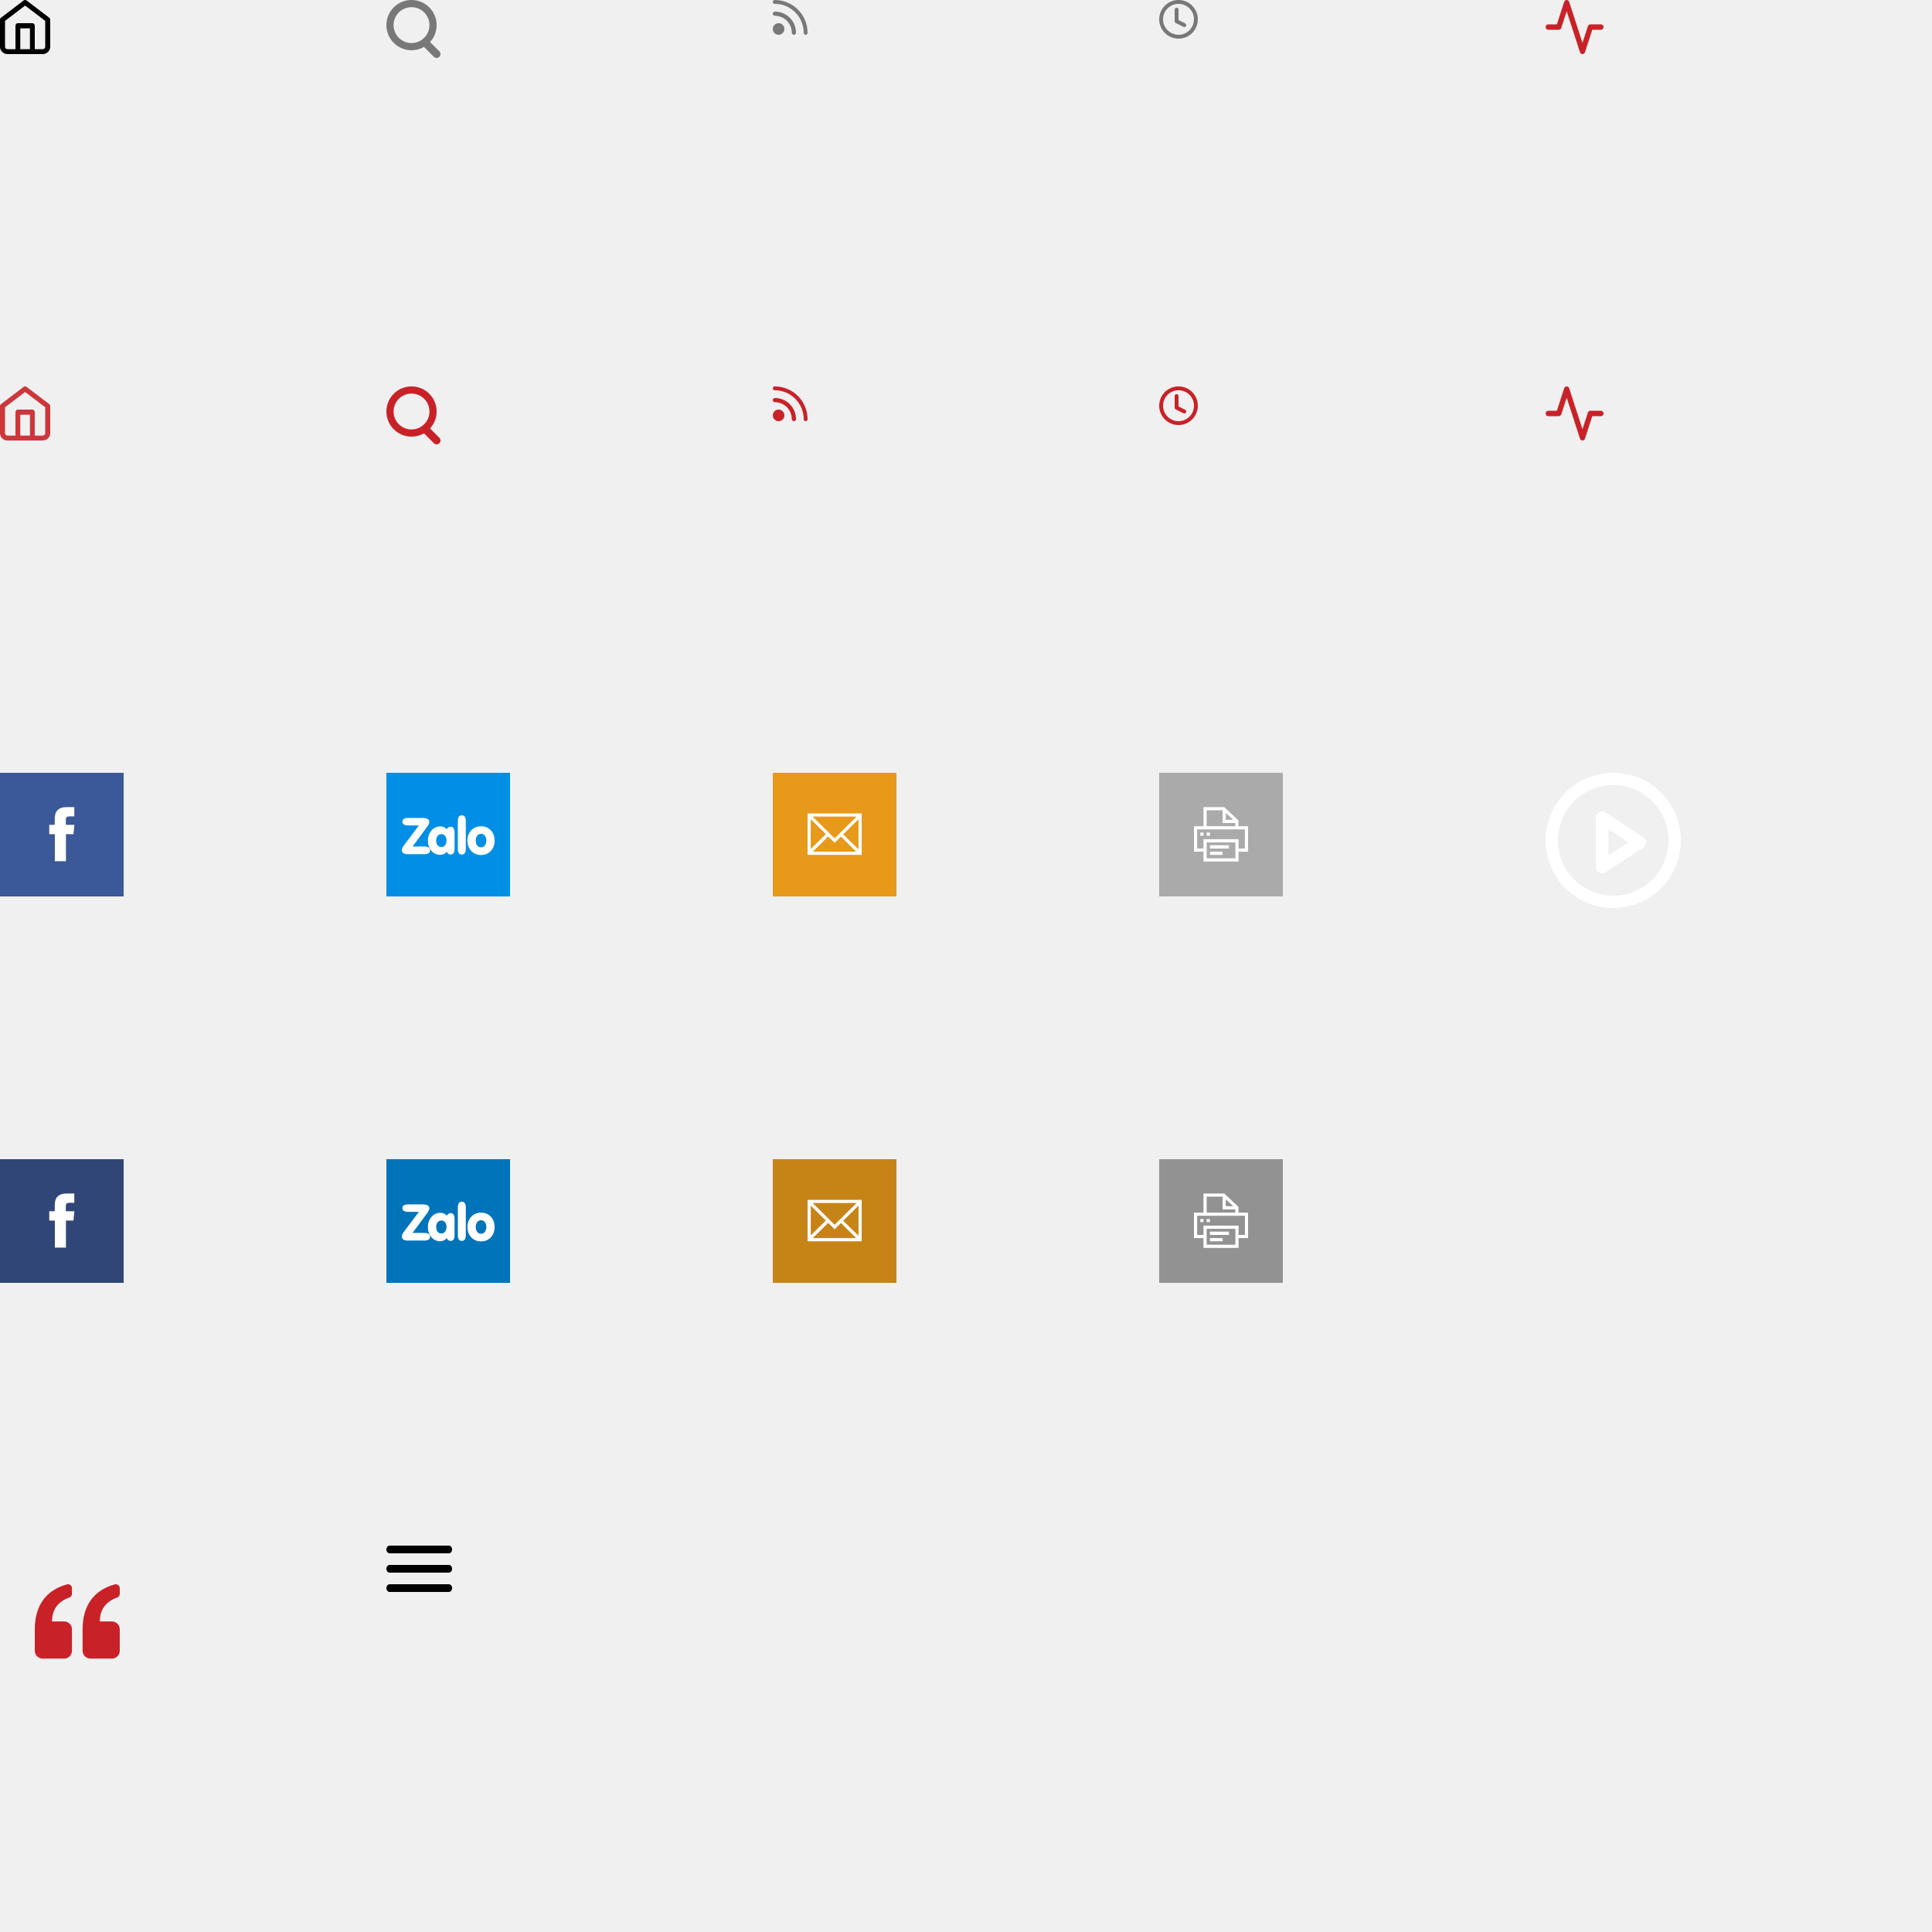
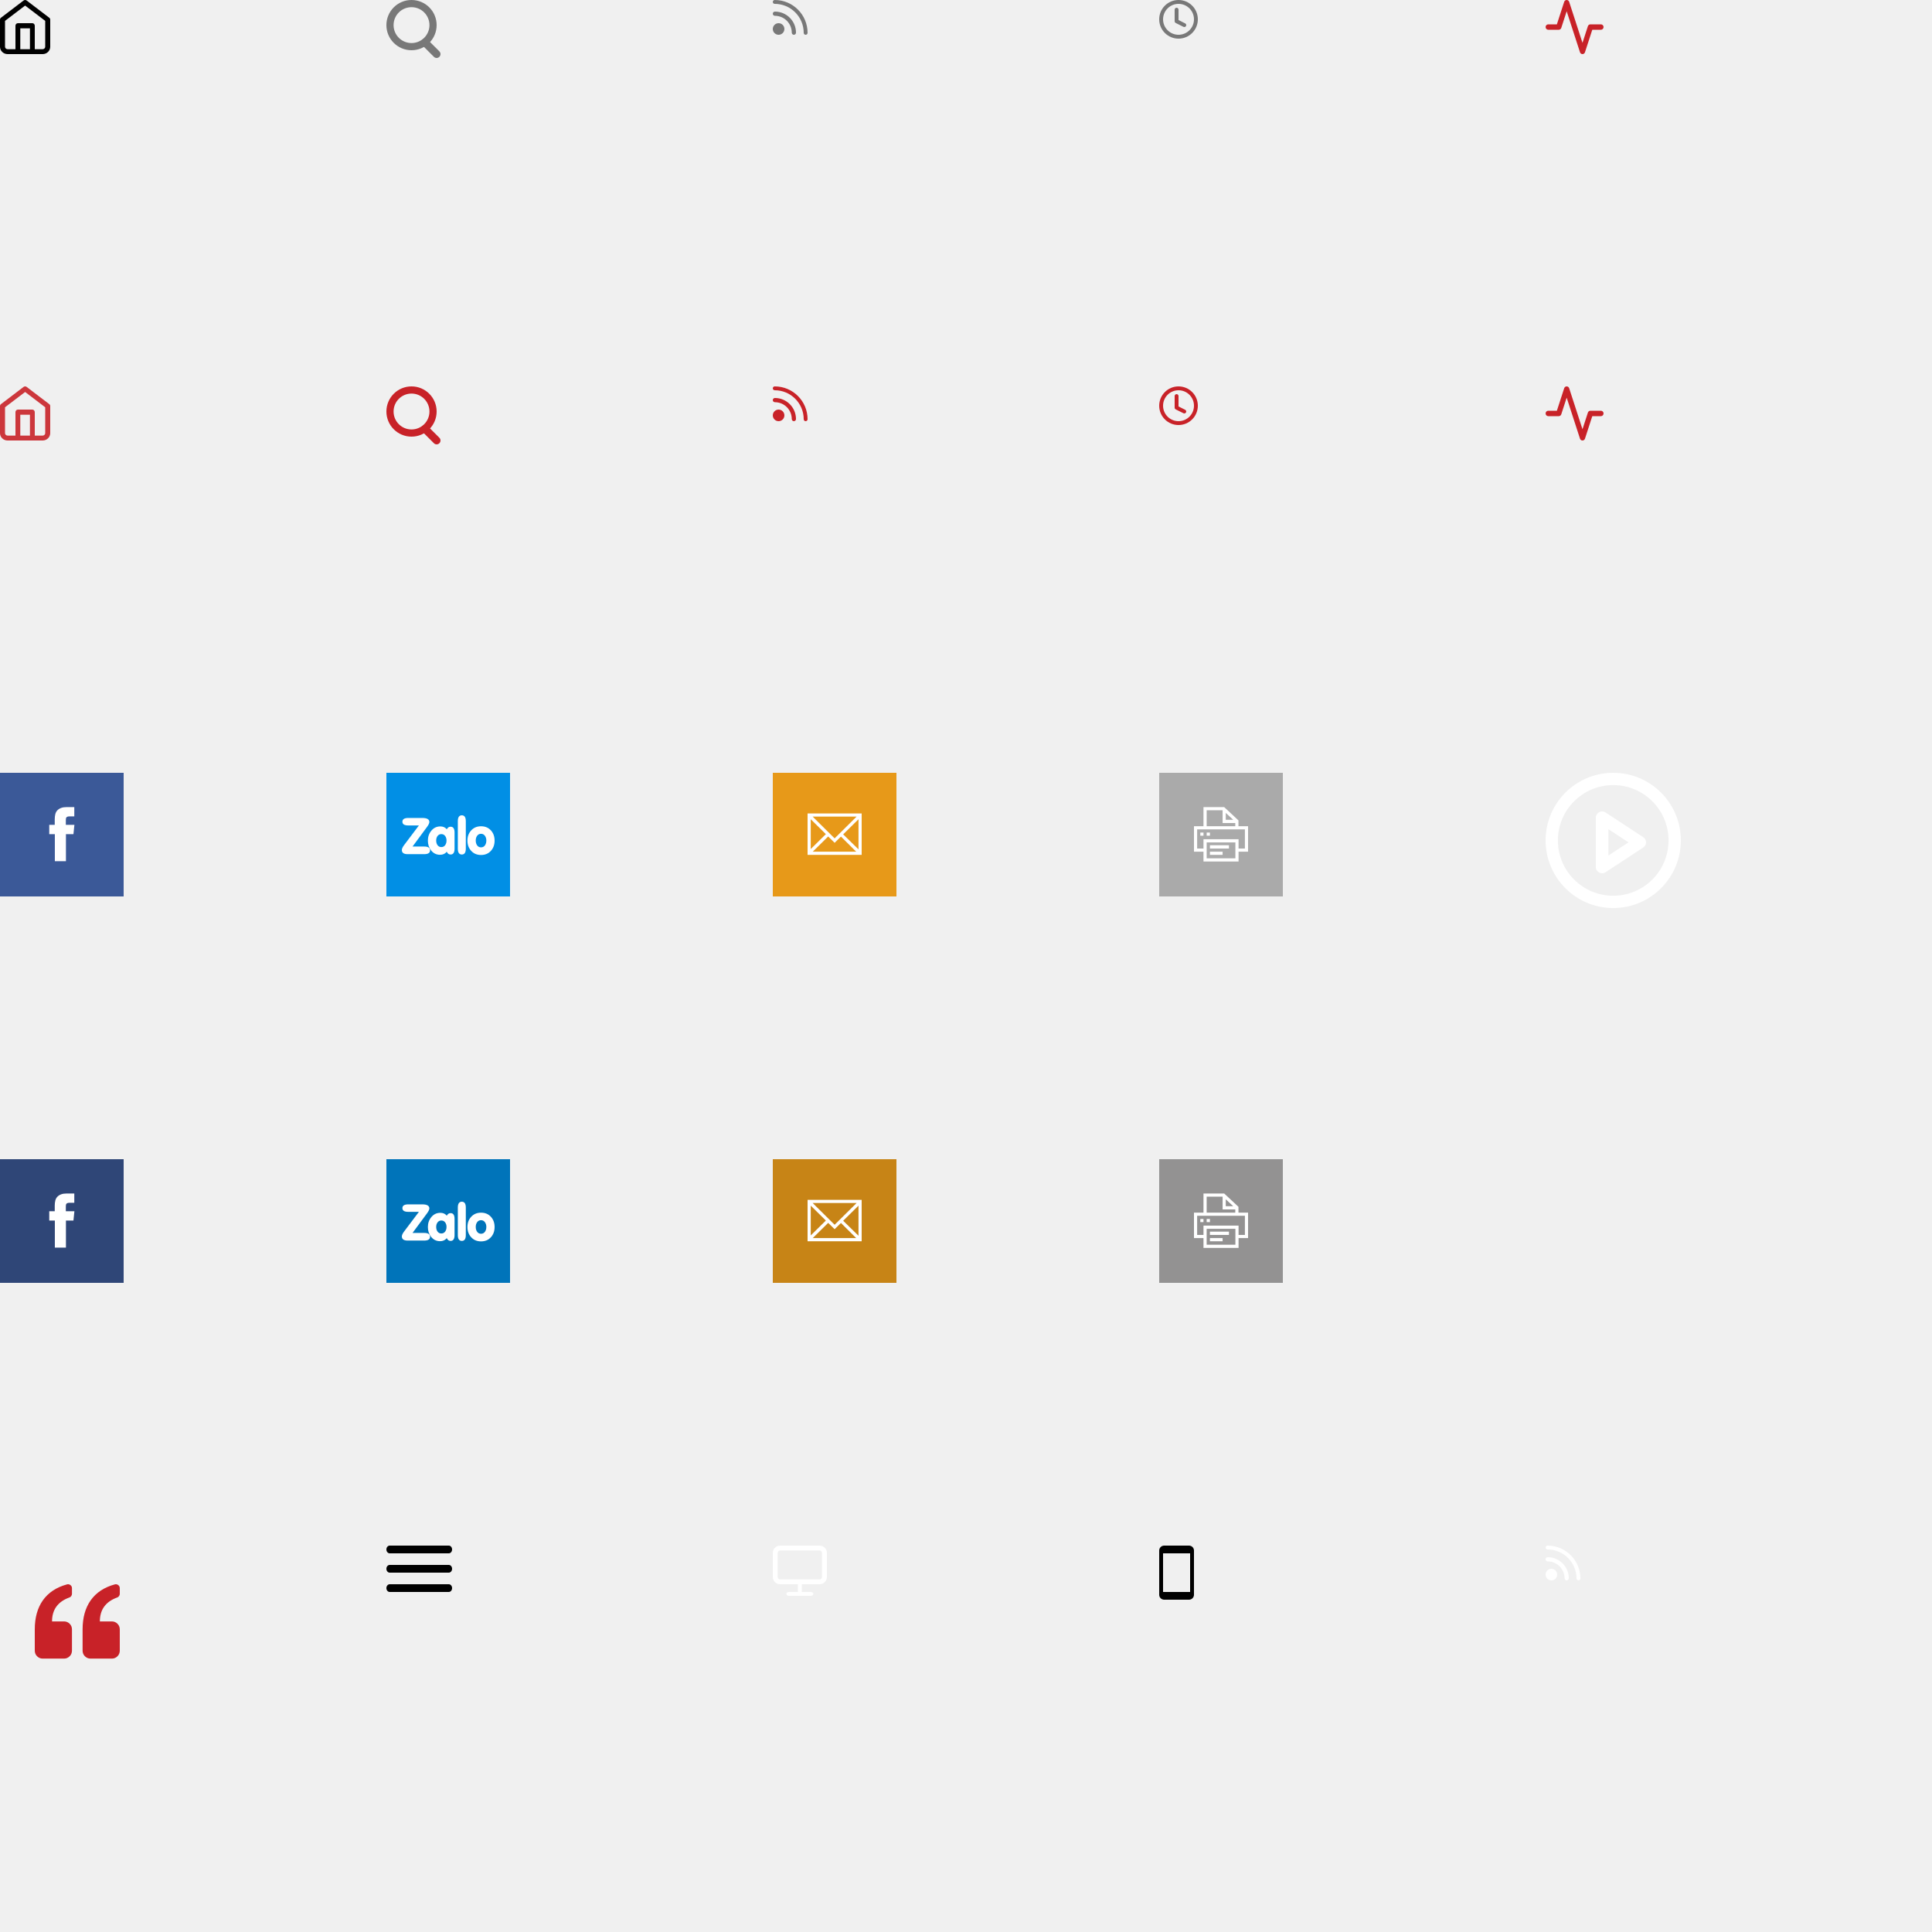
<svg xmlns="http://www.w3.org/2000/svg" width="500px" height="500px" viewBox="0 0 500 500" version="1.1">
  <defs />
  <g id="sprites" stroke="none" stroke-width="1" fill="none" fill-rule="evenodd">
    <g id="home" fill="#000000" fill-rule="nonzero">
      <path d="M1.3,5.402 L1.3,12.091 C1.3,12.442 1.591,12.727 1.95,12.727 L11.05,12.727 C11.409,12.727 11.7,12.442 11.7,12.091 L11.7,5.402 L6.5,1.443 L1.3,5.402 Z M0.251,4.589 L6.101,0.134 C6.336,-0.045 6.664,-0.045 6.899,0.134 L12.749,4.589 C12.907,4.709 13,4.895 13,5.091 L13,12.091 C13,13.145 12.127,14 11.05,14 L1.95,14 C0.873,14 0,13.145 0,12.091 L0,5.091 C0,4.895 0.093,4.709 0.251,4.589 Z" id="Shape" />
      <path d="M5.25,7.333 L5.25,13.333 C5.25,13.702 4.97,14 4.625,14 C4.28,14 4,13.702 4,13.333 L4,6.667 C4,6.298 4.28,6 4.625,6 L8.375,6 C8.72,6 9,6.298 9,6.667 L9,13.333 C9,13.702 8.72,14 8.375,14 C8.03,14 7.75,13.702 7.75,13.333 L7.75,7.333 L5.25,7.333 Z" id="Shape" />
    </g>
    <g id="search" opacity="0.5" transform="translate(100, 0)" fill="#000000" fill-rule="nonzero">
      <path d="M6.5,13 C2.91,13 0,10.09 0,6.5 C0,2.91 2.91,0 6.5,0 C10.09,0 13,2.91 13,6.5 C13,10.09 10.09,13 6.5,13 Z M6.5,11.143 C9.064,11.143 11.143,9.064 11.143,6.5 C11.143,3.936 9.064,1.857 6.5,1.857 C3.936,1.857 1.857,3.936 1.857,6.5 C1.857,9.064 3.936,11.143 6.5,11.143 Z" id="Oval" />
      <path d="M13.707,13.293 C14.098,13.683 14.098,14.317 13.707,14.707 C13.317,15.098 12.683,15.098 12.293,14.707 L9.293,11.707 C8.902,11.317 8.902,10.683 9.293,10.293 C9.683,9.902 10.317,9.902 10.707,10.293 L13.707,13.293 Z" id="Shape" />
    </g>
    <rect id="Rectangle-10" fill="#3B5998" x="0" y="200" width="32" height="32" />
    <path d="M19.254,213.469 L19.008,215.875 L17.066,215.875 L17.066,222.875 L14.195,222.875 L14.195,215.875 L12.746,215.875 L12.746,213.469 L14.168,213.469 L14.168,212.02 C14.168,211.527 14.218,211.085 14.318,210.693 C14.419,210.301 14.596,209.973 14.852,209.709 C15.107,209.445 15.43,209.24 15.822,209.094 C16.214,208.948 16.702,208.875 17.285,208.875 L19.227,208.875 L19.227,211.281 L18.023,211.281 C17.786,211.281 17.604,211.304 17.477,211.35 C17.349,211.395 17.253,211.459 17.189,211.541 C17.126,211.623 17.085,211.723 17.066,211.842 C17.048,211.96 17.039,212.102 17.039,212.266 L17.039,213.469 L19.254,213.469 Z" id="" fill="#FFFFFF" />
    <g id="Group" transform="translate(100, 200)">
      <rect id="Rectangle-9" fill="#018FE5" x="0" y="0" width="32" height="32" />
      <path d="M11.297,20.066 C11.297,20.727 10.793,21.057 9.785,21.057 L5.499,21.057 C4.5,21.057 4,20.701 4,19.989 C4,19.65 4.197,19.219 4.592,18.696 L8.414,13.625 L5.66,13.625 C4.648,13.625 4.142,13.304 4.142,12.66 C4.142,12.012 4.648,11.689 5.66,11.689 L9.283,11.689 C10.505,11.689 11.117,12.036 11.117,12.731 C11.117,13.04 10.909,13.475 10.493,14.037 L6.767,19.082 L9.785,19.082 C10.793,19.082 11.297,19.41 11.297,20.066 Z M15.625,20.427 C15.196,20.954 14.617,21.218 13.888,21.218 C12.935,21.218 12.159,20.836 11.558,20.073 C11.009,19.369 10.735,18.529 10.735,17.55 C10.735,16.568 11.024,15.723 11.603,15.015 C12.221,14.256 13.008,13.876 13.965,13.876 C14.664,13.876 15.217,14.123 15.625,14.616 C15.865,14.174 16.195,13.954 16.616,13.954 C17.298,13.954 17.639,14.455 17.639,15.459 L17.639,19.635 C17.639,20.643 17.298,21.147 16.616,21.147 C16.17,21.147 15.839,20.907 15.625,20.427 Z M12.884,17.525 C12.884,17.984 12.989,18.37 13.199,18.683 C13.444,19.043 13.787,19.223 14.229,19.223 C14.662,19.223 15.001,19.041 15.245,18.677 C15.455,18.359 15.561,17.975 15.561,17.525 C15.561,17.083 15.451,16.705 15.232,16.392 C14.988,16.04 14.653,15.865 14.229,15.865 C13.795,15.865 13.456,16.038 13.212,16.386 C12.993,16.695 12.884,17.074 12.884,17.525 Z M18.486,12.519 C18.486,11.506 18.833,11 19.528,11 C20.21,11 20.551,11.506 20.551,12.519 L20.551,19.635 C20.551,20.643 20.21,21.147 19.528,21.147 C18.833,21.147 18.486,20.643 18.486,19.635 L18.486,12.519 Z M23.123,17.525 C23.123,18.001 23.23,18.402 23.444,18.728 C23.689,19.106 24.038,19.294 24.493,19.294 C24.944,19.294 25.293,19.106 25.542,18.728 C25.756,18.402 25.864,18.001 25.864,17.525 C25.864,17.066 25.752,16.673 25.529,16.347 C25.276,15.974 24.931,15.787 24.493,15.787 C24.047,15.787 23.7,15.972 23.451,16.341 C23.232,16.667 23.123,17.061 23.123,17.525 Z M20.973,17.55 C20.973,16.491 21.293,15.614 21.932,14.919 C22.588,14.198 23.442,13.838 24.493,13.838 C25.548,13.838 26.402,14.196 27.054,14.912 C27.685,15.607 28,16.487 28,17.55 C28,18.614 27.685,19.494 27.054,20.189 C26.402,20.909 25.548,21.27 24.493,21.27 C23.442,21.27 22.588,20.909 21.932,20.189 C21.293,19.489 20.973,18.61 20.973,17.55 Z" id="Zalo" fill="#FFFFFF" />
    </g>
    <rect id="Rectangle-6" fill="#E79919" x="200" y="200" width="32" height="32" />
    <path d="M209,210.516 L223,210.516 L223,221.234 L209,221.234 L209,210.516 Z M216,216.969 L221.688,211.336 L210.312,211.336 L216,216.969 Z M213.73,215.875 L209.82,212.02 L209.82,219.73 L213.73,215.875 Z M214.332,216.477 L210.34,220.414 L221.578,220.414 L217.641,216.504 L216,218.117 L214.332,216.477 Z M218.215,215.93 L222.18,219.812 L222.18,212.02 L218.215,215.93 Z" id="" fill="#FFFFFF" />
    <rect id="Rectangle-4" fill="#AAAAAA" x="300" y="200" width="32" height="32" />
    <path d="M323,213.824 L323,220.414 L320.539,220.414 L320.539,222.957 L311.461,222.957 L311.461,220.414 L309,220.414 L309,213.824 L311.461,213.824 L311.461,208.875 L316.82,208.875 L320.512,212.32 L320.512,213.824 L323,213.824 Z M317.23,210.379 L317.23,212.156 L319.145,212.156 L317.23,210.379 Z M312.281,209.695 L312.281,213.824 L319.691,213.824 L319.691,213.004 L316.41,213.004 L316.41,209.695 L312.281,209.695 Z M319.719,222.137 L319.719,218.008 L312.281,218.008 L312.281,222.137 L319.719,222.137 Z M322.18,219.594 L322.18,214.645 L309.82,214.645 L309.82,219.594 L311.461,219.594 L311.461,217.188 L320.539,217.188 L320.539,219.594 L322.18,219.594 Z M318.051,218.746 L318.051,219.594 L313.129,219.594 L313.129,218.746 L318.051,218.746 Z M316.41,220.414 L316.41,221.234 L313.129,221.234 L313.129,220.414 L316.41,220.414 Z M311.461,215.465 L311.461,216.285 L310.641,216.285 L310.641,215.465 L311.461,215.465 Z M313.129,215.465 L313.129,216.285 L312.281,216.285 L312.281,215.465 L313.129,215.465 Z" id="" fill="#FFFFFF" />
    <rect id="Rectangle-10-Copy" fill="#2F4677" x="0" y="300" width="32" height="32" />
    <path d="M19.254,313.469 L19.008,315.875 L17.066,315.875 L17.066,322.875 L14.195,322.875 L14.195,315.875 L12.746,315.875 L12.746,313.469 L14.168,313.469 L14.168,312.02 C14.168,311.527 14.218,311.085 14.318,310.693 C14.419,310.301 14.596,309.973 14.852,309.709 C15.107,309.445 15.43,309.24 15.822,309.094 C16.214,308.948 16.702,308.875 17.285,308.875 L19.227,308.875 L19.227,311.281 L18.023,311.281 C17.786,311.281 17.604,311.304 17.477,311.35 C17.349,311.395 17.253,311.459 17.189,311.541 C17.126,311.623 17.085,311.723 17.066,311.842 C17.048,311.96 17.039,312.102 17.039,312.266 L17.039,313.469 L19.254,313.469 Z" id="-copy" fill="#FFFFFF" />
    <g id="Group-Copy" transform="translate(100, 300)">
      <rect id="Rectangle-9" fill="#0074BA" x="0" y="0" width="32" height="32" />
      <path d="M11.297,20.066 C11.297,20.727 10.793,21.057 9.785,21.057 L5.499,21.057 C4.5,21.057 4,20.701 4,19.989 C4,19.65 4.197,19.219 4.592,18.696 L8.414,13.625 L5.66,13.625 C4.648,13.625 4.142,13.304 4.142,12.66 C4.142,12.012 4.648,11.689 5.66,11.689 L9.283,11.689 C10.505,11.689 11.117,12.036 11.117,12.731 C11.117,13.04 10.909,13.475 10.493,14.037 L6.767,19.082 L9.785,19.082 C10.793,19.082 11.297,19.41 11.297,20.066 Z M15.625,20.427 C15.196,20.954 14.617,21.218 13.888,21.218 C12.935,21.218 12.159,20.836 11.558,20.073 C11.009,19.369 10.735,18.529 10.735,17.55 C10.735,16.568 11.024,15.723 11.603,15.015 C12.221,14.256 13.008,13.876 13.965,13.876 C14.664,13.876 15.217,14.123 15.625,14.616 C15.865,14.174 16.195,13.954 16.616,13.954 C17.298,13.954 17.639,14.455 17.639,15.459 L17.639,19.635 C17.639,20.643 17.298,21.147 16.616,21.147 C16.17,21.147 15.839,20.907 15.625,20.427 Z M12.884,17.525 C12.884,17.984 12.989,18.37 13.199,18.683 C13.444,19.043 13.787,19.223 14.229,19.223 C14.662,19.223 15.001,19.041 15.245,18.677 C15.455,18.359 15.561,17.975 15.561,17.525 C15.561,17.083 15.451,16.705 15.232,16.392 C14.988,16.04 14.653,15.865 14.229,15.865 C13.795,15.865 13.456,16.038 13.212,16.386 C12.993,16.695 12.884,17.074 12.884,17.525 Z M18.486,12.519 C18.486,11.506 18.833,11 19.528,11 C20.21,11 20.551,11.506 20.551,12.519 L20.551,19.635 C20.551,20.643 20.21,21.147 19.528,21.147 C18.833,21.147 18.486,20.643 18.486,19.635 L18.486,12.519 Z M23.123,17.525 C23.123,18.001 23.23,18.402 23.444,18.728 C23.689,19.106 24.038,19.294 24.493,19.294 C24.944,19.294 25.293,19.106 25.542,18.728 C25.756,18.402 25.864,18.001 25.864,17.525 C25.864,17.066 25.752,16.673 25.529,16.347 C25.276,15.974 24.931,15.787 24.493,15.787 C24.047,15.787 23.7,15.972 23.451,16.341 C23.232,16.667 23.123,17.061 23.123,17.525 Z M20.973,17.55 C20.973,16.491 21.293,15.614 21.932,14.919 C22.588,14.198 23.442,13.838 24.493,13.838 C25.548,13.838 26.402,14.196 27.054,14.912 C27.685,15.607 28,16.487 28,17.55 C28,18.614 27.685,19.494 27.054,20.189 C26.402,20.909 25.548,21.27 24.493,21.27 C23.442,21.27 22.588,20.909 21.932,20.189 C21.293,19.489 20.973,18.61 20.973,17.55 Z" id="Zalo" fill="#FFFFFF" />
    </g>
    <rect id="Rectangle-6-Copy" fill="#C78416" x="200" y="300" width="32" height="32" />
    <path d="M209,310.516 L223,310.516 L223,321.234 L209,321.234 L209,310.516 Z M216,316.969 L221.688,311.336 L210.312,311.336 L216,316.969 Z M213.73,315.875 L209.82,312.02 L209.82,319.73 L213.73,315.875 Z M214.332,316.477 L210.34,320.414 L221.578,320.414 L217.641,316.504 L216,318.117 L214.332,316.477 Z M218.215,315.93 L222.18,319.812 L222.18,312.02 L218.215,315.93 Z" id="-copy" fill="#FFFFFF" />
    <rect id="Rectangle-4-Copy" fill="#939292" x="300" y="300" width="32" height="32" />
    <path d="M323,313.824 L323,320.414 L320.539,320.414 L320.539,322.957 L311.461,322.957 L311.461,320.414 L309,320.414 L309,313.824 L311.461,313.824 L311.461,308.875 L316.82,308.875 L320.512,312.32 L320.512,313.824 L323,313.824 Z M317.23,310.379 L317.23,312.156 L319.145,312.156 L317.23,310.379 Z M312.281,309.695 L312.281,313.824 L319.691,313.824 L319.691,313.004 L316.41,313.004 L316.41,309.695 L312.281,309.695 Z M319.719,322.137 L319.719,318.008 L312.281,318.008 L312.281,322.137 L319.719,322.137 Z M322.18,319.594 L322.18,314.645 L309.82,314.645 L309.82,319.594 L311.461,319.594 L311.461,317.188 L320.539,317.188 L320.539,319.594 L322.18,319.594 Z M318.051,318.746 L318.051,319.594 L313.129,319.594 L313.129,318.746 L318.051,318.746 Z M316.41,320.414 L316.41,321.234 L313.129,321.234 L313.129,320.414 L316.41,320.414 Z M311.461,315.465 L311.461,316.285 L310.641,316.285 L310.641,315.465 L311.461,315.465 Z M313.129,315.465 L313.129,316.285 L312.281,316.285 L312.281,315.465 L313.129,315.465 Z" id="-copy" fill="#FFFFFF" />
    <g id="rss" opacity="0.5" transform="translate(200, 0)" fill="#000000" fill-rule="nonzero">
      <path d="M0.545,4.091 C0.244,4.091 0,3.847 0,3.545 C0,3.244 0.244,3 0.545,3 C3.558,3 6,5.442 6,8.455 C6,8.756 5.756,9 5.455,9 C5.153,9 4.909,8.756 4.909,8.455 C4.909,6.045 2.955,4.091 0.545,4.091 Z" id="Shape" />
      <path d="M0.5,1 C0.224,1 0,0.776 0,0.5 C0,0.224 0.224,0 0.5,0 C5.194,4.99600361e-16 9,3.806 9,8.5 C9,8.776 8.776,9 8.5,9 C8.224,9 8,8.776 8,8.5 C8,4.358 4.642,1 0.5,1 Z" id="Shape" />
      <path d="M1.5,9 C0.672,9 0,8.328 0,7.5 C0,6.672 0.672,6 1.5,6 C2.328,6 3,6.672 3,7.5 C3,8.328 2.328,9 1.5,9 Z" id="Oval" />
    </g>
    <g id="clock" opacity="0.5" transform="translate(300, 0)" fill="#000000" fill-rule="nonzero">
      <path d="M5,10 C2.239,10 0,7.761 0,5 C0,2.239 2.239,0 5,0 C7.761,0 10,2.239 10,5 C10,7.761 7.761,10 5,10 Z M5,9 C7.209,9 9,7.209 9,5 C9,2.791 7.209,1 5,1 C2.791,1 1,2.791 1,5 C1,7.209 2.791,9 5,9 Z" id="Oval" />
      <path d="M5,5.191 L6.724,6.053 C6.97,6.176 7.071,6.477 6.947,6.724 C6.824,6.97 6.523,7.071 6.276,6.947 L4.276,5.947 C4.107,5.862 4,5.689 4,5.5 L4,2.5 C4,2.224 4.224,2 4.5,2 C4.776,2 5,2.224 5,2.5 L5,5.191 Z" id="Shape" />
    </g>
    <path d="M409.545,11.086 L410.944,6.779 C411.037,6.493 411.297,6.3 411.591,6.3 L414.318,6.3 C414.695,6.3 415,6.613 415,7 C415,7.387 414.695,7.7 414.318,7.7 L412.082,7.7 L410.192,13.521 C409.985,14.16 409.106,14.16 408.899,13.521 L405.455,2.914 L404.056,7.221 C403.963,7.507 403.703,7.7 403.409,7.7 L400.682,7.7 C400.305,7.7 400,7.387 400,7 C400,6.613 400.305,6.3 400.682,6.3 L402.918,6.3 L404.808,0.479 C405.015,-0.16 405.894,-0.16 406.101,0.479 L409.545,11.086 Z" id="Shape" fill="#C82228" fill-rule="nonzero" />
    <g id="home-copy" transform="translate(0, 100)" fill="#C82228" fill-rule="nonzero" opacity="0.9">
      <path d="M1.3,5.402 L1.3,12.091 C1.3,12.442 1.591,12.727 1.95,12.727 L11.05,12.727 C11.409,12.727 11.7,12.442 11.7,12.091 L11.7,5.402 L6.5,1.443 L1.3,5.402 Z M0.251,4.589 L6.101,0.134 C6.336,-0.045 6.664,-0.045 6.899,0.134 L12.749,4.589 C12.907,4.709 13,4.895 13,5.091 L13,12.091 C13,13.145 12.127,14 11.05,14 L1.95,14 C0.873,14 0,13.145 0,12.091 L0,5.091 C0,4.895 0.093,4.709 0.251,4.589 Z" id="Shape" />
      <path d="M5.25,7.333 L5.25,13.333 C5.25,13.702 4.97,14 4.625,14 C4.28,14 4,13.702 4,13.333 L4,6.667 C4,6.298 4.28,6 4.625,6 L8.375,6 C8.72,6 9,6.298 9,6.667 L9,13.333 C9,13.702 8.72,14 8.375,14 C8.03,14 7.75,13.702 7.75,13.333 L7.75,7.333 L5.25,7.333 Z" id="Shape" />
    </g>
    <g id="search-copy" transform="translate(100, 100)" fill="#C82228" fill-rule="nonzero">
      <path d="M6.5,13 C2.91,13 0,10.09 0,6.5 C0,2.91 2.91,0 6.5,0 C10.09,0 13,2.91 13,6.5 C13,10.09 10.09,13 6.5,13 Z M6.5,11.143 C9.064,11.143 11.143,9.064 11.143,6.5 C11.143,3.936 9.064,1.857 6.5,1.857 C3.936,1.857 1.857,3.936 1.857,6.5 C1.857,9.064 3.936,11.143 6.5,11.143 Z" id="Oval" />
      <path d="M13.707,13.293 C14.098,13.683 14.098,14.317 13.707,14.707 C13.317,15.098 12.683,15.098 12.293,14.707 L9.293,11.707 C8.902,11.317 8.902,10.683 9.293,10.293 C9.683,9.902 10.317,9.902 10.707,10.293 L13.707,13.293 Z" id="Shape" />
    </g>
    <g id="rss-copy" transform="translate(200, 100)" fill="#C82228" fill-rule="nonzero">
      <path d="M0.545,4.091 C0.244,4.091 0,3.847 0,3.545 C0,3.244 0.244,3 0.545,3 C3.558,3 6,5.442 6,8.455 C6,8.756 5.756,9 5.455,9 C5.153,9 4.909,8.756 4.909,8.455 C4.909,6.045 2.955,4.091 0.545,4.091 Z" id="Shape" />
      <path d="M0.5,1 C0.224,1 0,0.776 0,0.5 C0,0.224 0.224,0 0.5,0 C5.194,4.99600361e-16 9,3.806 9,8.5 C9,8.776 8.776,9 8.5,9 C8.224,9 8,8.776 8,8.5 C8,4.358 4.642,1 0.5,1 Z" id="Shape" />
      <path d="M1.5,9 C0.672,9 0,8.328 0,7.5 C0,6.672 0.672,6 1.5,6 C2.328,6 3,6.672 3,7.5 C3,8.328 2.328,9 1.5,9 Z" id="Oval" />
    </g>
    <g id="clock-copy" transform="translate(300, 100)" fill="#C82228" fill-rule="nonzero">
      <path d="M5,10 C2.239,10 0,7.761 0,5 C0,2.239 2.239,0 5,0 C7.761,0 10,2.239 10,5 C10,7.761 7.761,10 5,10 Z M5,9 C7.209,9 9,7.209 9,5 C9,2.791 7.209,1 5,1 C2.791,1 1,2.791 1,5 C1,7.209 2.791,9 5,9 Z" id="Oval" />
      <path d="M5,5.191 L6.724,6.053 C6.97,6.176 7.071,6.477 6.947,6.724 C6.824,6.97 6.523,7.071 6.276,6.947 L4.276,5.947 C4.107,5.862 4,5.689 4,5.5 L4,2.5 C4,2.224 4.224,2 4.5,2 C4.776,2 5,2.224 5,2.5 L5,5.191 Z" id="Shape" />
    </g>
    <path d="M409.545,111.086 L410.944,106.779 C411.037,106.493 411.297,106.3 411.591,106.3 L414.318,106.3 C414.695,106.3 415,106.613 415,107 C415,107.387 414.695,107.7 414.318,107.7 L412.082,107.7 L410.192,113.521 C409.985,114.16 409.106,114.16 408.899,113.521 L405.455,102.914 L404.056,107.221 C403.963,107.507 403.703,107.7 403.409,107.7 L400.682,107.7 C400.305,107.7 400,107.387 400,107 C400,106.613 400.305,106.3 400.682,106.3 L402.918,106.3 L404.808,100.479 C405.015,99.84 405.894,99.84 406.101,100.479 L409.545,111.086 Z" id="Shape-Copy" fill="#C82228" fill-rule="nonzero" />
    <g id="play-circle" transform="translate(400, 200)" fill="#FFFFFF" fill-rule="nonzero">
      <path d="M17.5,35 C7.835,35 0,27.165 0,17.5 C0,7.835 7.835,0 17.5,0 C27.165,0 35,7.835 35,17.5 C35,27.165 27.165,35 17.5,35 Z M17.5,31.818 C25.408,31.818 31.818,25.408 31.818,17.5 C31.818,9.592 25.408,3.182 17.5,3.182 C9.592,3.182 3.182,9.592 3.182,17.5 C3.182,25.408 9.592,31.818 17.5,31.818 Z" id="Oval" />
      <path d="M16.25,14.591 L16.25,21.409 L21.445,18 L16.25,14.591 Z M15.526,10.271 L25.276,16.669 C26.241,17.302 26.241,18.698 25.276,19.331 L15.526,25.729 C14.446,26.437 13,25.675 13,24.398 L13,11.602 C13,10.325 14.446,9.563 15.526,10.271 Z" id="Shape" />
    </g>
    <path d="M9,421.683 C9,418.675 9.688,416.183 11.062,414.207 C12.495,412.173 14.586,410.783 17.336,410.039 C17.651,409.953 17.945,410.01 18.217,410.211 C18.489,410.411 18.625,410.683 18.625,411.027 L18.625,412.488 C18.625,412.688 18.561,412.882 18.432,413.068 C18.303,413.254 18.138,413.376 17.938,413.433 C14.958,414.522 13.469,416.584 13.469,419.621 L16.562,419.621 C17.135,419.621 17.622,419.821 18.023,420.222 C18.424,420.623 18.625,421.11 18.625,421.683 L18.625,427.183 C18.625,427.756 18.424,428.243 18.023,428.644 C17.622,429.045 17.135,429.246 16.562,429.246 L11.062,429.246 C10.49,429.246 10.003,429.045 9.602,428.644 C9.201,428.243 9,427.756 9,427.183 L9,421.683 Z M23.438,429.246 C22.865,429.246 22.378,429.045 21.977,428.644 C21.576,428.243 21.375,427.756 21.375,427.183 L21.375,421.683 C21.375,418.675 22.062,416.183 23.438,414.207 C24.87,412.173 26.961,410.783 29.711,410.039 C30.026,409.953 30.32,410.01 30.592,410.211 C30.864,410.411 31,410.683 31,411.027 L31,412.488 C31,412.688 30.936,412.882 30.807,413.068 C30.678,413.254 30.513,413.376 30.312,413.433 C27.333,414.522 25.844,416.584 25.844,419.621 L28.938,419.621 C29.51,419.621 29.997,419.821 30.398,420.222 C30.799,420.623 31,421.11 31,421.683 L31,427.183 C31,427.756 30.799,428.243 30.398,428.644 C29.997,429.045 29.51,429.246 28.938,429.246 L23.438,429.246 Z" id="" fill="#C82228" />
    <g id="Group-2" transform="translate(100, 400)" fill="#000000" fill-rule="nonzero">
      <path d="M0.85,7 C0.381,7 0,6.552 0,6 C0,5.448 0.381,5 0.85,5 L16.15,5 C16.619,5 17,5.448 17,6 C17,6.552 16.619,7 16.15,7 L0.85,7 Z" id="Shape" />
      <path d="M0.85,2 C0.381,2 0,1.552 0,1 C0,0.448 0.381,0 0.85,0 L16.15,0 C16.619,0 17,0.448 17,1 C17,1.552 16.619,2 16.15,2 L0.85,2 Z" id="Shape" />
      <path d="M0.85,12 C0.381,12 0,11.552 0,11 C0,10.448 0.381,10 0.85,10 L16.15,10 C16.619,10 17,10.448 17,11 C17,11.552 16.619,12 16.15,12 L0.85,12 Z" id="Shape" />
    </g>
+     <g id="Group-3" transform="translate(200, 400)" fill="#FFFFFF" fill-rule="nonzero">
+       <path d="M1.909,1.25 C1.558,1.25 1.273,1.53 1.273,1.875 L1.273,8.125 C1.273,8.47 1.558,8.75 1.909,8.75 L12.091,8.75 C12.442,8.75 12.727,8.47 12.727,8.125 L12.727,1.875 C12.727,1.53 12.442,1.25 12.091,1.25 L1.909,1.25 Z M1.909,0 L12.091,0 C13.145,0 14,0.839 14,1.875 L14,8.125 C14,9.161 13.145,10 12.091,10 L1.909,10 C0.855,10 0,9.161 0,8.125 L0,1.875 C0,0.839 0.855,0 1.909,0 Z" id="Rectangle-path" />
+       <path d="M4.2,13 C3.813,13 3.5,12.776 3.5,12.5 C3.5,12.224 3.813,12 4.2,12 L9.8,12 C10.187,12 10.5,12.224 10.5,12.5 C10.5,12.776 10.187,13 9.8,13 L4.2,13 Z" id="Shape" />
+       <path d="M6.5,9.667 C6.5,9.298 6.724,9 7,9 C7.276,9 7.5,9.298 7.5,9.667 L7.5,12.333 C7.5,12.702 7.276,13 7,13 C6.724,13 6.5,12.702 6.5,12.333 L6.5,9.667 Z" id="Shape" />
+     </g>
+     <path d="M307.714,400 L301.286,400 C300.579,400 300,400.573 300,401.273 L300,412.727 C300,413.427 300.579,414 301.286,414 L307.714,414 C308.421,414 309,413.427 309,412.727 L309,401.273 C309,400.573 308.421,400 307.714,400 Z M308,412 L301,412 L301,402 L308,402 L308,412 Z" id="Shape" fill="#000000" fill-rule="nonzero" />
+     <g id="rss" transform="translate(400, 400)" fill="#FFFFFF" fill-rule="nonzero">
+       <path d="M0.545,4.091 C0.244,4.091 0,3.847 0,3.545 C0,3.244 0.244,3 0.545,3 C3.558,3 6,5.442 6,8.455 C6,8.756 5.756,9 5.455,9 C5.153,9 4.909,8.756 4.909,8.455 C4.909,6.045 2.955,4.091 0.545,4.091 Z" id="Shape" />
+       <path d="M0.5,1 C0.224,1 0,0.776 0,0.5 C0,0.224 0.224,0 0.5,0 C5.194,4.99600361e-16 9,3.806 9,8.5 C9,8.776 8.776,9 8.5,9 C8.224,9 8,8.776 8,8.5 C8,4.358 4.642,1 0.5,1 Z" id="Shape" />
+       <path d="M1.5,9 C0.672,9 0,8.328 0,7.5 C0,6.672 0.672,6 1.5,6 C2.328,6 3,6.672 3,7.5 C3,8.328 2.328,9 1.5,9 Z" id="Oval" />
+     </g>
  </g>
</svg>
